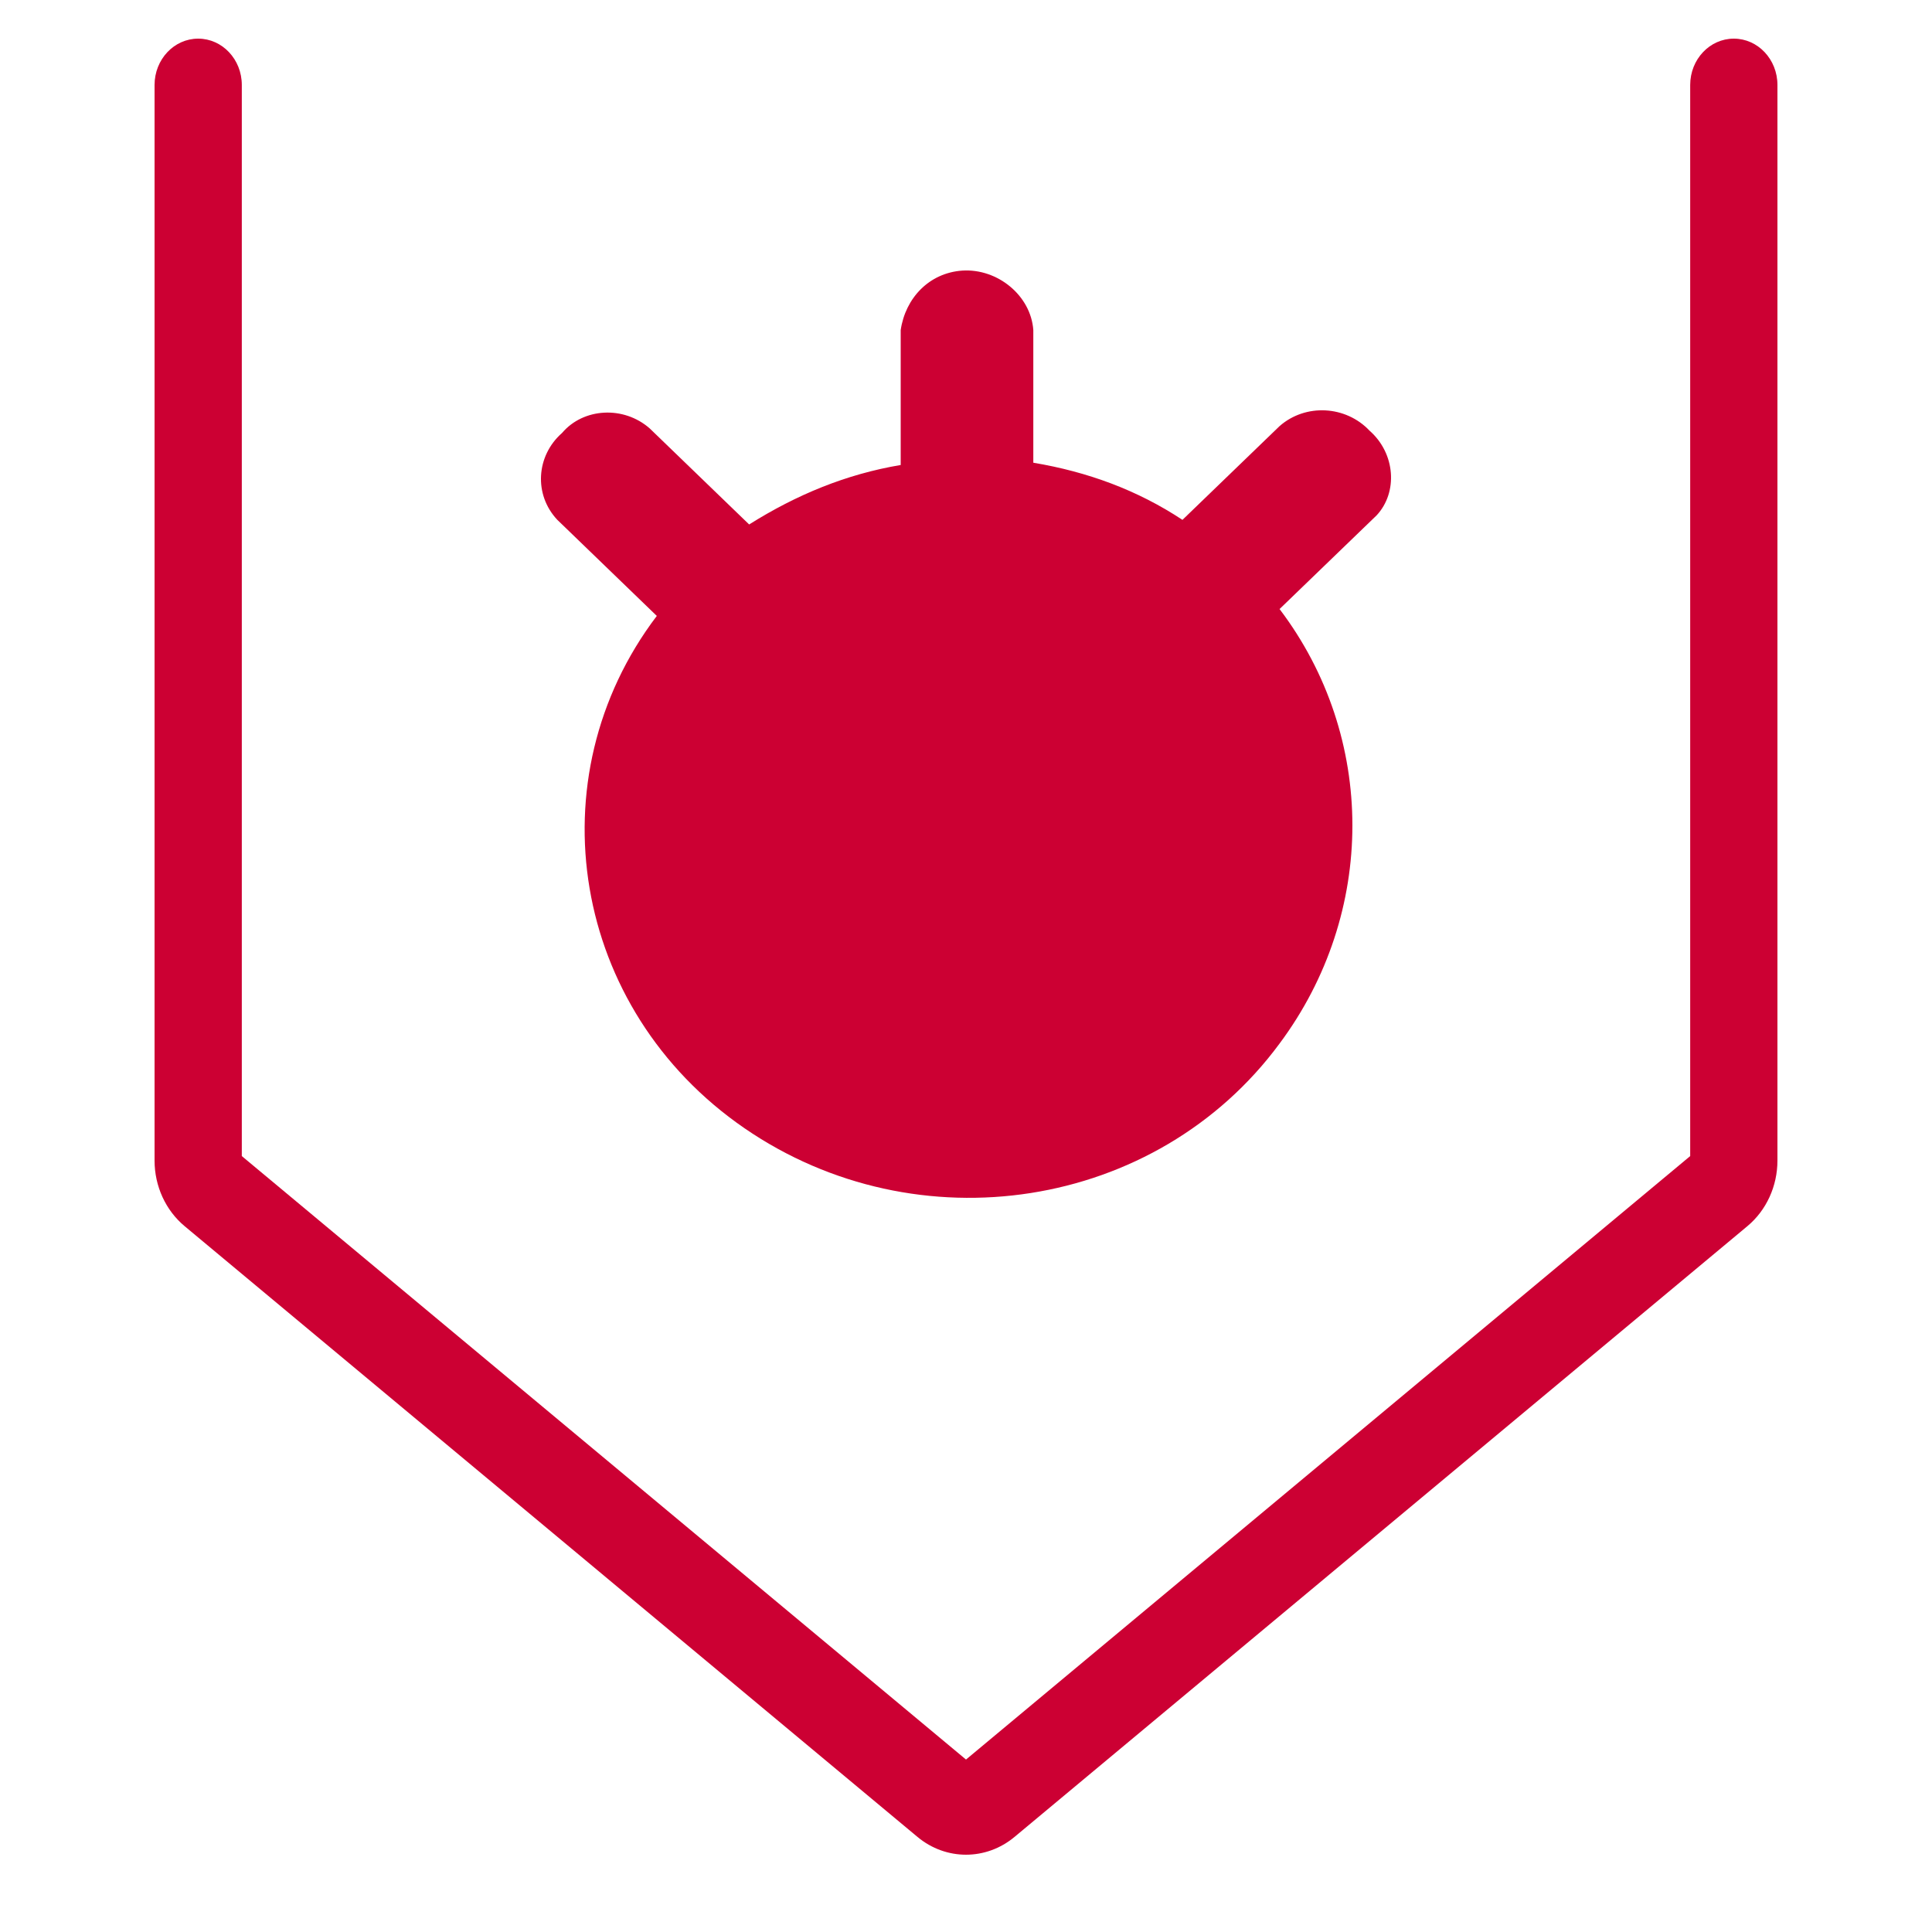
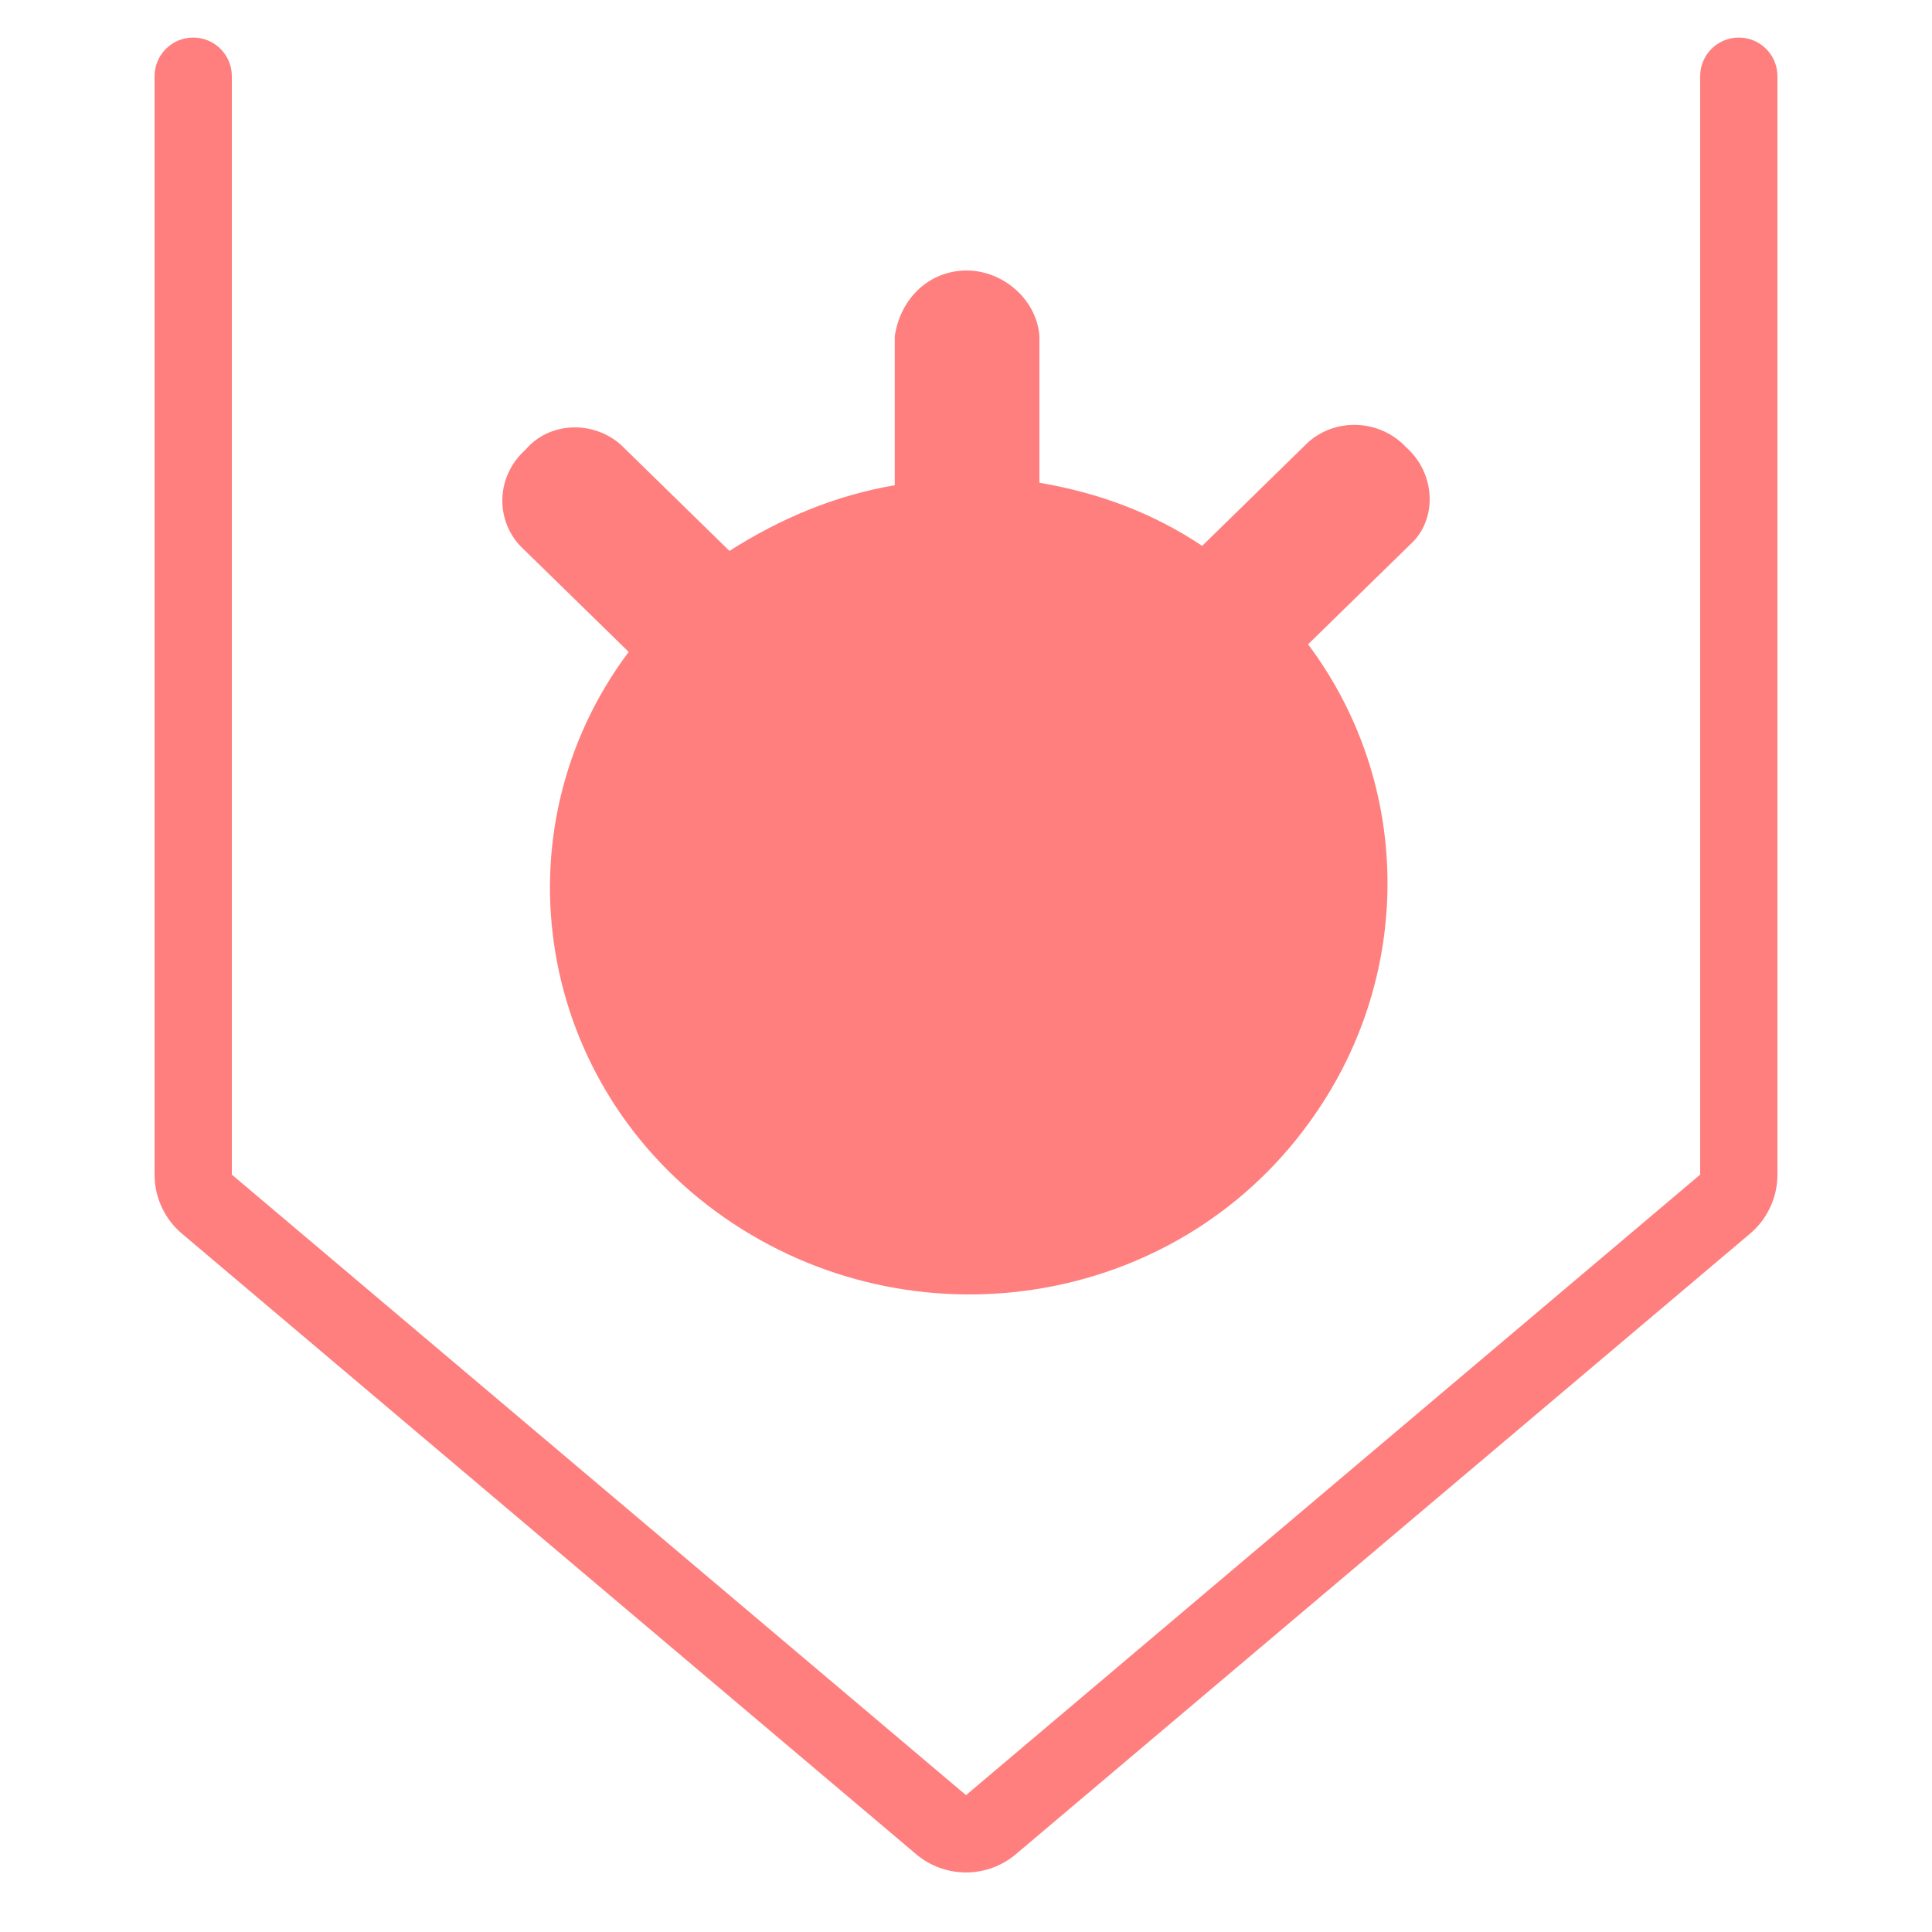
<svg xmlns="http://www.w3.org/2000/svg" width="50" height="50" viewBox="0 0 50 50" fill="none">
-   <path fill-rule="evenodd" clip-rule="evenodd" d="M5.129 1C5.753 1 6.258 1.537 6.258 2.199V29.919L25 45.537L43.742 29.919V2.199C43.742 1.537 44.247 1 44.871 1C45.495 1 46 1.537 46 2.199V30.035C46 30.698 45.713 31.324 45.222 31.733L26.255 47.54C25.518 48.153 24.482 48.153 23.745 47.54L4.778 31.733C4.287 31.324 4 30.698 4 30.035V2.199C4 1.537 4.505 1 5.129 1Z" fill="#CC0033" />
-   <path d="M35.444 11.146C34.831 10.495 33.789 10.436 33.115 11.028L30.602 13.454C29.438 12.685 28.151 12.211 26.742 11.975V8.542C26.68 7.654 25.822 6.944 24.903 7.003C24.045 7.063 23.432 7.714 23.31 8.542V12.034C21.9 12.271 20.613 12.803 19.388 13.573L16.814 11.087C16.14 10.495 15.098 10.554 14.546 11.205C13.872 11.797 13.811 12.803 14.424 13.454L16.998 15.94C13.811 20.142 14.791 26.119 19.265 29.197C23.739 32.274 29.928 31.327 33.115 27.007C35.628 23.634 35.628 19.077 33.115 15.762L35.628 13.336C36.179 12.744 36.118 11.738 35.444 11.146Z" fill="#CC0033" />
+   <path fill-rule="evenodd" clip-rule="evenodd" d="M5 0.972C5.552 0.972 6 1.419 6 1.972V30.399L25 46.458L44 30.399V1.972C44 1.419 44.448 0.972 45 0.972C45.552 0.972 46 1.419 46 1.972V30.399C46 30.988 45.741 31.547 45.291 31.927L26.291 47.986C25.546 48.616 24.454 48.616 23.709 47.986L4.709 31.927C4.259 31.547 4 30.988 4 30.399V1.972C4 1.419 4.448 0.972 5 0.972Z" fill="#FF7F7F" />
+   <path d="M36.393 11.578C35.725 10.859 34.588 10.794 33.853 11.447L31.112 14.127C29.842 13.277 28.438 12.754 26.9 12.493V8.703C26.833 7.723 25.897 6.938 24.894 7.004C23.958 7.069 23.29 7.788 23.156 8.703V12.558C21.619 12.82 20.215 13.408 18.878 14.257L16.07 11.513C15.334 10.859 14.198 10.925 13.596 11.643C12.861 12.297 12.794 13.408 13.462 14.127L16.27 16.871C12.794 21.511 13.863 28.111 18.744 31.509C23.624 34.907 30.376 33.861 33.853 29.091C36.594 25.366 36.594 20.335 33.853 16.675L36.594 13.996C37.196 13.342 37.129 12.232 36.393 11.578Z" fill="#FF7F7F" />
</svg>
